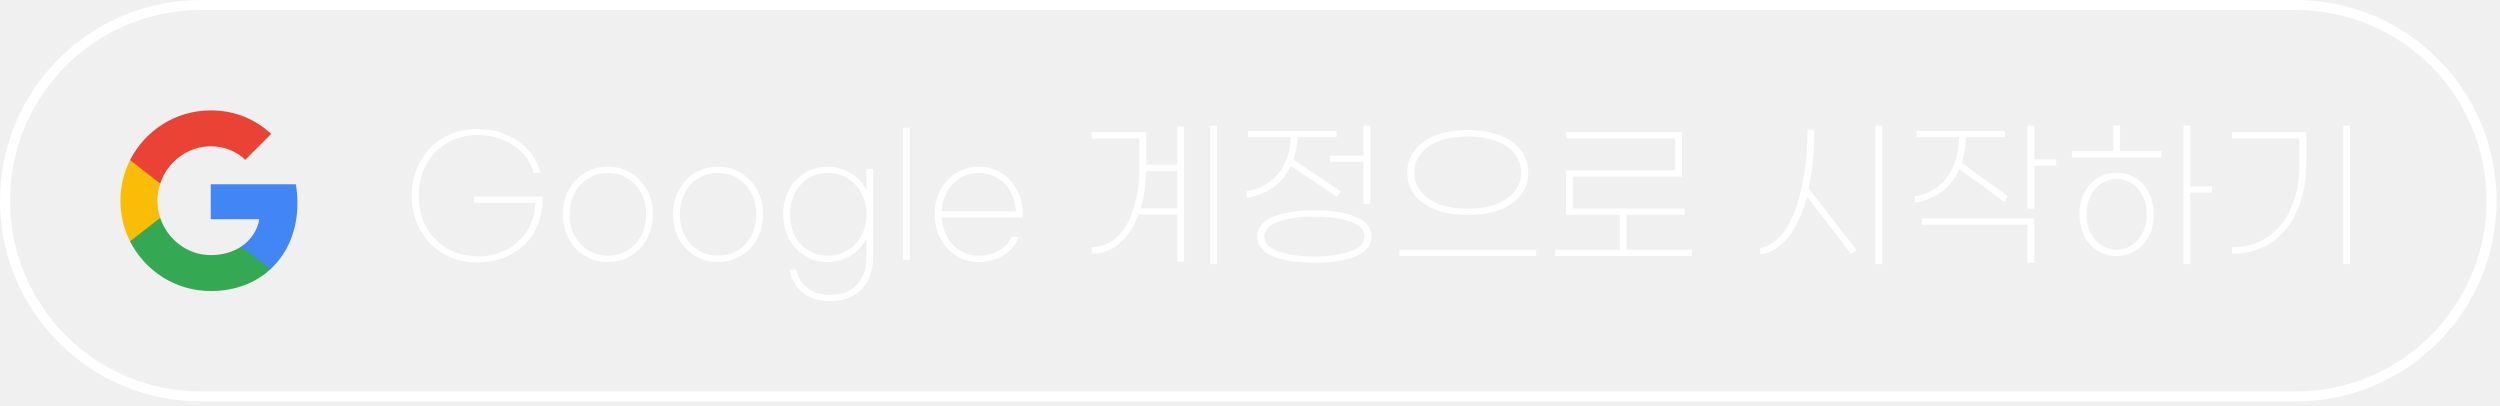
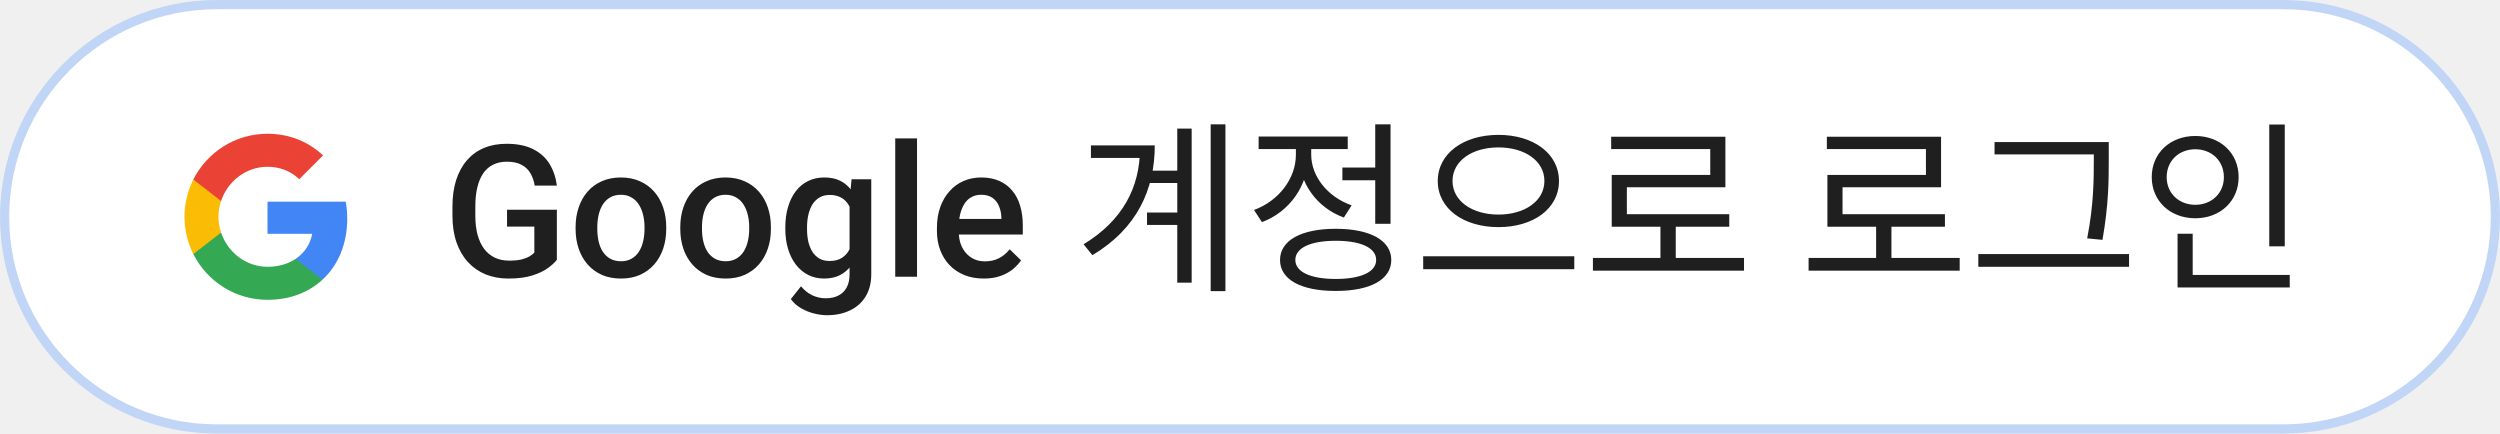
- <svg xmlns="http://www.w3.org/2000/svg" width="376" height="61" viewBox="0 0 376 61" fill="none">
-   <path d="M30.187 0.755H345.299C361.554 0.755 374.731 13.932 374.731 30.187C374.731 46.442 361.554 59.619 345.299 59.619H30.187C13.932 59.619 0.755 46.442 0.755 30.187C0.755 13.932 13.932 0.755 30.187 0.755Z" stroke="white" stroke-width="1.509" />
-   <path fill-rule="evenodd" clip-rule="evenodd" d="M44.737 30.496C44.737 29.533 44.651 28.606 44.49 27.717H31.696V32.972H39.007C38.692 34.67 37.735 36.108 36.296 37.072V40.48H40.686C43.255 38.115 44.737 34.633 44.737 30.496Z" fill="#4285F4" />
-   <path fill-rule="evenodd" clip-rule="evenodd" d="M31.696 43.771C35.364 43.771 38.438 42.554 40.686 40.48L36.296 37.071C35.08 37.886 33.523 38.368 31.696 38.368C28.158 38.368 25.163 35.978 24.095 32.768H19.557V36.287C21.792 40.727 26.386 43.771 31.696 43.771Z" fill="#34A853" />
-   <path fill-rule="evenodd" clip-rule="evenodd" d="M24.096 32.767C23.824 31.952 23.669 31.082 23.669 30.186C23.669 29.291 23.824 28.421 24.096 27.605V24.086H19.557C18.637 25.92 18.112 27.994 18.112 30.186C18.112 32.378 18.637 34.453 19.557 36.287L24.096 32.767Z" fill="#FBBC05" />
-   <path fill-rule="evenodd" clip-rule="evenodd" d="M31.696 22.006C33.69 22.006 35.481 22.691 36.889 24.037L40.785 20.141C38.432 17.949 35.357 16.603 31.696 16.603C26.386 16.603 21.792 19.647 19.557 24.087L24.095 27.606C25.163 24.395 28.158 22.006 31.696 22.006Z" fill="#EA4335" />
-   <path d="M71.857 19.388C73.434 19.388 74.881 19.68 76.197 20.266C77.53 20.835 78.635 21.623 79.513 22.631C80.391 23.639 80.984 24.768 81.293 26.02H80.245C79.984 24.931 79.448 23.955 78.635 23.094C77.839 22.216 76.847 21.534 75.661 21.046C74.49 20.558 73.231 20.314 71.882 20.314C70.159 20.314 68.623 20.705 67.273 21.485C65.924 22.265 64.868 23.354 64.104 24.752C63.356 26.134 62.982 27.694 62.982 29.433C62.982 31.189 63.356 32.757 64.104 34.139C64.868 35.52 65.924 36.601 67.273 37.382C68.639 38.162 70.199 38.552 71.955 38.552C73.531 38.552 74.962 38.211 76.246 37.528C77.53 36.861 78.546 35.919 79.294 34.7C80.058 33.48 80.464 32.083 80.513 30.506H71.321V29.555H81.585V30.189C81.585 31.993 81.155 33.602 80.293 35.017C79.448 36.431 78.278 37.528 76.782 38.308C75.303 39.088 73.662 39.478 71.857 39.478C69.939 39.478 68.224 39.048 66.713 38.186C65.217 37.325 64.047 36.13 63.202 34.602C62.357 33.074 61.934 31.351 61.934 29.433C61.934 27.515 62.357 25.792 63.202 24.264C64.047 22.736 65.217 21.542 66.713 20.68C68.224 19.819 69.939 19.388 71.857 19.388ZM91.426 25.069C92.71 25.069 93.864 25.386 94.888 26.02C95.928 26.637 96.741 27.499 97.326 28.604C97.911 29.693 98.204 30.904 98.204 32.237C98.204 33.57 97.911 34.789 97.326 35.894C96.741 36.983 95.928 37.837 94.888 38.454C93.864 39.088 92.71 39.405 91.426 39.405C90.142 39.405 88.98 39.088 87.939 38.454C86.915 37.837 86.111 36.983 85.525 35.894C84.94 34.789 84.648 33.57 84.648 32.237C84.648 30.904 84.94 29.693 85.525 28.604C86.111 27.499 86.915 26.637 87.939 26.02C88.98 25.386 90.142 25.069 91.426 25.069ZM91.426 26.02C90.304 26.02 89.305 26.296 88.427 26.849C87.565 27.385 86.891 28.125 86.403 29.067C85.915 30.01 85.672 31.067 85.672 32.237C85.672 33.407 85.915 34.464 86.403 35.407C86.891 36.349 87.565 37.089 88.427 37.625C89.305 38.178 90.304 38.454 91.426 38.454C92.547 38.454 93.539 38.178 94.4 37.625C95.278 37.089 95.961 36.349 96.448 35.407C96.936 34.464 97.18 33.407 97.18 32.237C97.18 31.067 96.936 30.01 96.448 29.067C95.961 28.125 95.278 27.385 94.4 26.849C93.539 26.296 92.547 26.02 91.426 26.02ZM107.998 25.069C109.282 25.069 110.436 25.386 111.46 26.02C112.5 26.637 113.313 27.499 113.898 28.604C114.483 29.693 114.776 30.904 114.776 32.237C114.776 33.57 114.483 34.789 113.898 35.894C113.313 36.983 112.5 37.837 111.46 38.454C110.436 39.088 109.282 39.405 107.998 39.405C106.714 39.405 105.551 39.088 104.511 38.454C103.487 37.837 102.682 36.983 102.097 35.894C101.512 34.789 101.22 33.57 101.22 32.237C101.22 30.904 101.512 29.693 102.097 28.604C102.682 27.499 103.487 26.637 104.511 26.02C105.551 25.386 106.714 25.069 107.998 25.069ZM107.998 26.02C106.876 26.02 105.876 26.296 104.999 26.849C104.137 27.385 103.463 28.125 102.975 29.067C102.487 30.01 102.244 31.067 102.244 32.237C102.244 33.407 102.487 34.464 102.975 35.407C103.463 36.349 104.137 37.089 104.999 37.625C105.876 38.178 106.876 38.454 107.998 38.454C109.119 38.454 110.111 38.178 110.972 37.625C111.85 37.089 112.533 36.349 113.02 35.407C113.508 34.464 113.752 33.407 113.752 32.237C113.752 31.067 113.508 30.01 113.02 29.067C112.533 28.125 111.85 27.385 110.972 26.849C110.111 26.296 109.119 26.02 107.998 26.02ZM124.984 45.306C123.18 45.306 121.749 44.859 120.693 43.965C119.653 43.087 118.994 41.949 118.718 40.551H119.791C119.986 41.64 120.514 42.542 121.376 43.258C122.253 43.989 123.456 44.355 124.984 44.355C126.577 44.355 127.861 43.851 128.836 42.843C129.812 41.852 130.299 40.47 130.299 38.698V35.797C130.104 36.349 129.738 36.902 129.202 37.455C128.682 38.007 128.007 38.471 127.178 38.844C126.349 39.218 125.431 39.405 124.423 39.405C123.172 39.405 122.042 39.088 121.034 38.454C120.026 37.837 119.23 36.983 118.645 35.894C118.076 34.789 117.791 33.57 117.791 32.237C117.791 30.904 118.076 29.693 118.645 28.604C119.23 27.499 120.026 26.637 121.034 26.02C122.042 25.386 123.172 25.069 124.423 25.069C125.431 25.069 126.349 25.256 127.178 25.63C128.007 26.003 128.682 26.467 129.202 27.019C129.738 27.572 130.104 28.125 130.299 28.677V25.41H131.323V38.698C131.323 40.015 131.063 41.169 130.543 42.16C130.023 43.168 129.283 43.94 128.324 44.477C127.365 45.029 126.252 45.306 124.984 45.306ZM124.496 38.454C125.618 38.454 126.618 38.178 127.495 37.625C128.389 37.089 129.08 36.349 129.568 35.407C130.072 34.448 130.324 33.391 130.324 32.237C130.324 31.083 130.072 30.035 129.568 29.092C129.08 28.133 128.389 27.385 127.495 26.849C126.618 26.296 125.618 26.02 124.496 26.02C123.375 26.02 122.383 26.296 121.522 26.849C120.66 27.385 119.994 28.125 119.523 29.067C119.051 30.01 118.815 31.067 118.815 32.237C118.815 33.407 119.051 34.464 119.523 35.407C119.994 36.349 120.66 37.089 121.522 37.625C122.383 38.178 123.375 38.454 124.496 38.454ZM136.833 39.064H135.809V19.217H136.833V39.064ZM147.21 39.405C145.958 39.405 144.828 39.088 143.821 38.454C142.813 37.837 142.016 36.983 141.431 35.894C140.862 34.805 140.578 33.586 140.578 32.237C140.578 30.888 140.862 29.669 141.431 28.58C142.016 27.491 142.813 26.637 143.821 26.02C144.828 25.386 145.958 25.069 147.21 25.069C148.461 25.069 149.591 25.386 150.599 26.02C151.606 26.637 152.395 27.491 152.964 28.58C153.549 29.669 153.841 30.888 153.841 32.237C153.841 32.465 153.833 32.619 153.817 32.7H141.626C141.691 33.789 141.968 34.773 142.455 35.651C142.943 36.528 143.593 37.211 144.406 37.699C145.235 38.202 146.169 38.454 147.21 38.454C148.396 38.454 149.428 38.186 150.306 37.65C151.2 37.13 151.801 36.455 152.11 35.626H153.232C152.842 36.731 152.102 37.633 151.013 38.333C149.94 39.048 148.672 39.405 147.21 39.405ZM152.793 31.749C152.728 30.66 152.452 29.685 151.964 28.824C151.476 27.946 150.818 27.263 149.989 26.776C149.176 26.272 148.25 26.02 147.21 26.02C146.169 26.02 145.235 26.272 144.406 26.776C143.593 27.263 142.943 27.946 142.455 28.824C141.968 29.685 141.691 30.66 141.626 31.749H152.793ZM183.034 18.9V39.722H182.01V18.9H183.034ZM177.06 19.047H178.084V39.356H177.06V32.286H171.233C170.55 34.123 169.608 35.561 168.405 36.601C167.218 37.642 165.812 38.162 164.187 38.162V37.187C165.65 37.187 166.926 36.666 168.015 35.626C169.104 34.586 169.933 33.147 170.502 31.311C171.087 29.474 171.379 27.393 171.379 25.069V20.826H164.187V19.876H172.403V24.776H177.06V19.047ZM177.06 31.335V25.727H172.403C172.322 27.873 172.038 29.742 171.55 31.335H177.06ZM205.073 23.411V18.9H206.097V30.652H205.073V24.337H200.026V23.411H205.073ZM194.15 24.971C193.548 26.272 192.679 27.328 191.541 28.141C190.403 28.954 189.046 29.498 187.469 29.774V28.799C189.485 28.425 191.069 27.54 192.223 26.142C193.394 24.744 194.028 22.907 194.125 20.631H187.713V19.68H201.025V20.631H195.149C195.101 21.834 194.897 22.964 194.54 24.02L201.659 28.799L201.074 29.604L194.15 24.971ZM197.685 31.628C200.253 31.628 202.326 31.953 203.902 32.603C205.479 33.253 206.267 34.245 206.267 35.577C206.267 36.91 205.479 37.902 203.902 38.552C202.326 39.202 200.253 39.527 197.685 39.527C195.117 39.527 193.044 39.202 191.468 38.552C189.891 37.902 189.103 36.91 189.103 35.577C189.103 34.245 189.891 33.253 191.468 32.603C193.044 31.953 195.117 31.628 197.685 31.628ZM197.685 38.576C199.912 38.576 201.724 38.316 203.122 37.796C204.52 37.292 205.219 36.553 205.219 35.577C205.219 34.602 204.52 33.862 203.122 33.359C201.724 32.839 199.912 32.578 197.685 32.578C195.458 32.578 193.646 32.839 192.248 33.359C190.85 33.862 190.151 34.602 190.151 35.577C190.151 36.553 190.85 37.292 192.248 37.796C193.646 38.316 195.458 38.576 197.685 38.576ZM220.748 19.559C222.585 19.559 224.186 19.819 225.551 20.339C226.916 20.859 227.973 21.607 228.721 22.582C229.468 23.541 229.842 24.663 229.842 25.947C229.842 27.231 229.468 28.36 228.721 29.336C227.973 30.295 226.916 31.034 225.551 31.554C224.186 32.075 222.585 32.335 220.748 32.335C218.911 32.335 217.31 32.075 215.945 31.554C214.579 31.034 213.523 30.295 212.775 29.336C212.027 28.36 211.654 27.231 211.654 25.947C211.654 24.663 212.027 23.541 212.775 22.582C213.523 21.607 214.579 20.859 215.945 20.339C217.31 19.819 218.911 19.559 220.748 19.559ZM220.748 20.509C219.139 20.509 217.725 20.737 216.505 21.192C215.303 21.631 214.368 22.265 213.702 23.094C213.035 23.923 212.702 24.874 212.702 25.947C212.702 27.019 213.035 27.97 213.702 28.799C214.368 29.628 215.303 30.27 216.505 30.725C217.725 31.164 219.139 31.384 220.748 31.384C222.357 31.384 223.763 31.164 224.966 30.725C226.185 30.27 227.128 29.628 227.794 28.799C228.461 27.97 228.794 27.019 228.794 25.947C228.794 24.874 228.461 23.923 227.794 23.094C227.128 22.265 226.185 21.631 224.966 21.192C223.763 20.737 222.357 20.509 220.748 20.509ZM231.037 38.503H210.459V37.552H231.037V38.503ZM254.49 37.552V38.503H233.912V37.552H243.616V32.31H235.521V25.605H251.954V20.826H235.521V19.876H252.978V26.556H236.545V31.359H253.344V32.31H244.64V37.552H254.49ZM283.094 18.9V39.722H282.07V18.9H283.094ZM272.878 19.534C272.846 22.915 272.561 25.849 272.025 28.336L279.217 37.601L278.413 38.211L271.757 29.531C271.106 32.099 270.18 34.139 268.977 35.651C267.791 37.162 266.376 38.032 264.735 38.259V37.308C266.279 37.016 267.579 36.032 268.636 34.358C269.709 32.668 270.505 30.53 271.025 27.946C271.562 25.361 271.838 22.549 271.854 19.51L272.878 19.534ZM309.253 24.923H305.962V31.384H304.938V18.9H305.962V23.972H309.253V24.923ZM294.673 25.435C294.056 26.832 293.178 27.962 292.04 28.824C290.902 29.669 289.553 30.23 287.993 30.506V29.531C290.041 29.157 291.642 28.214 292.796 26.702C293.966 25.174 294.584 23.151 294.649 20.631H288.237V19.68H301.549V20.631H295.673C295.624 22.046 295.413 23.33 295.039 24.484L302.012 29.531L301.427 30.335L294.673 25.435ZM289.065 32.847H305.962V39.527H304.938V33.797H289.065V32.847ZM318.858 22.728H325.099V23.679H311.616V22.728H317.834V18.852H318.858V22.728ZM332.706 28.97H329.415V39.722H328.391V18.9H329.415V28.019H332.706V28.97ZM318.346 25.971C319.37 25.971 320.304 26.231 321.15 26.751C322.011 27.255 322.686 27.986 323.173 28.945C323.677 29.888 323.929 30.985 323.929 32.237C323.929 33.489 323.677 34.594 323.173 35.553C322.686 36.496 322.011 37.219 321.15 37.723C320.304 38.243 319.37 38.503 318.346 38.503C317.322 38.503 316.379 38.243 315.517 37.723C314.672 37.219 313.998 36.496 313.494 35.553C313.006 34.594 312.762 33.489 312.762 32.237C312.762 30.985 313.006 29.888 313.494 28.945C313.998 27.986 314.672 27.255 315.517 26.751C316.379 26.231 317.322 25.971 318.346 25.971ZM318.346 37.552C319.158 37.552 319.906 37.333 320.589 36.894C321.288 36.455 321.84 35.837 322.247 35.041C322.669 34.228 322.881 33.294 322.881 32.237C322.881 31.18 322.669 30.254 322.247 29.458C321.84 28.645 321.288 28.019 320.589 27.58C319.906 27.141 319.158 26.922 318.346 26.922C317.533 26.922 316.777 27.141 316.078 27.58C315.396 28.019 314.843 28.645 314.42 29.458C314.014 30.254 313.811 31.18 313.811 32.237C313.811 33.294 314.014 34.228 314.42 35.041C314.843 35.837 315.396 36.455 316.078 36.894C316.777 37.333 317.533 37.552 318.346 37.552ZM353.453 39.722H352.429V18.9H353.453V39.722ZM346.87 24.386C346.87 27.133 346.423 29.547 345.529 31.628C344.635 33.708 343.343 35.317 341.652 36.455C339.978 37.593 337.995 38.162 335.703 38.162V37.187C337.751 37.187 339.539 36.675 341.067 35.651C342.595 34.61 343.774 33.131 344.603 31.213C345.432 29.295 345.846 27.052 345.846 24.484V20.826H335.703V19.876H346.87V24.386Z" fill="white" />
+ <svg xmlns="http://www.w3.org/2000/svg" width="271" height="47" viewBox="0 0 271 47" fill="none">
+   <path d="M23.5 0.5H247.5C260.203 0.5 270.5 10.797 270.5 23.5C270.5 36.203 260.203 46.5 247.5 46.5H23.5C10.797 46.5 0.5 36.203 0.5 23.5C0.5 10.797 10.797 0.5 23.5 0.5Z" fill="white" />
+   <path d="M23.5 0.5H247.5C260.203 0.5 270.5 10.797 270.5 23.5C270.5 36.203 260.203 46.5 247.5 46.5H23.5C10.797 46.5 0.5 36.203 0.5 23.5C0.5 10.797 10.797 0.5 23.5 0.5Z" stroke="#C1D5F6" />
+   <path fill-rule="evenodd" clip-rule="evenodd" d="M37.64 23.704C37.64 23.066 37.583 22.452 37.476 21.863H29V25.345H33.844C33.635 26.47 33.001 27.423 32.048 28.061V30.319H34.956C36.658 28.752 37.64 26.445 37.64 23.704Z" fill="#4285F4" />
+   <path fill-rule="evenodd" clip-rule="evenodd" d="M29 32.5C31.43 32.5 33.467 31.694 34.956 30.32L32.047 28.061C31.242 28.601 30.211 28.92 29 28.92C26.656 28.92 24.672 27.337 23.964 25.21H20.957V27.542C22.438 30.483 25.482 32.5 29 32.5Z" fill="#34A853" />
+   <path fill-rule="evenodd" clip-rule="evenodd" d="M23.964 25.21C23.784 24.67 23.682 24.093 23.682 23.5C23.682 22.907 23.784 22.33 23.964 21.79V19.458H20.957C20.348 20.673 20 22.048 20 23.5C20 24.952 20.348 26.327 20.957 27.542L23.964 25.21Z" fill="#FBBC05" />
+   <path fill-rule="evenodd" clip-rule="evenodd" d="M29 18.079C30.321 18.079 31.508 18.534 32.44 19.425L35.022 16.844C33.463 15.392 31.426 14.5 29 14.5C25.482 14.5 22.438 16.517 20.957 19.458L23.964 21.79C24.672 19.663 26.656 18.079 29 18.079Z" fill="#EA4335" />
+   <path d="M60.363 22.734V28.164C60.161 28.431 59.846 28.724 59.416 29.043C58.993 29.355 58.43 29.626 57.727 29.854C57.023 30.081 56.148 30.195 55.1 30.195C54.208 30.195 53.391 30.046 52.648 29.746C51.906 29.44 51.265 28.994 50.725 28.408C50.191 27.822 49.777 27.109 49.484 26.27C49.191 25.423 49.045 24.46 49.045 23.379V22.393C49.045 21.318 49.178 20.361 49.445 19.521C49.719 18.675 50.109 17.959 50.617 17.373C51.125 16.787 51.737 16.344 52.453 16.045C53.176 15.739 53.993 15.586 54.904 15.586C56.07 15.586 57.033 15.781 57.795 16.172C58.563 16.556 59.156 17.09 59.572 17.773C59.989 18.457 60.253 19.238 60.363 20.117H57.961C57.883 19.622 57.73 19.18 57.502 18.789C57.281 18.398 56.962 18.092 56.545 17.871C56.135 17.643 55.601 17.529 54.943 17.529C54.377 17.529 53.879 17.637 53.449 17.852C53.02 18.066 52.661 18.382 52.375 18.799C52.095 19.215 51.883 19.723 51.74 20.322C51.597 20.921 51.525 21.605 51.525 22.373V23.379C51.525 24.16 51.607 24.854 51.77 25.459C51.939 26.064 52.18 26.576 52.492 26.992C52.811 27.409 53.199 27.725 53.654 27.939C54.11 28.148 54.624 28.252 55.197 28.252C55.757 28.252 56.216 28.206 56.574 28.115C56.932 28.018 57.215 27.904 57.424 27.773C57.639 27.637 57.805 27.506 57.922 27.383V24.561H54.963V22.734H60.363ZM62.395 24.834V24.609C62.395 23.848 62.505 23.141 62.727 22.49C62.948 21.833 63.267 21.263 63.684 20.781C64.107 20.293 64.621 19.915 65.227 19.648C65.838 19.375 66.529 19.238 67.297 19.238C68.072 19.238 68.762 19.375 69.367 19.648C69.979 19.915 70.497 20.293 70.92 20.781C71.343 21.263 71.665 21.833 71.887 22.49C72.108 23.141 72.219 23.848 72.219 24.609V24.834C72.219 25.596 72.108 26.302 71.887 26.953C71.665 27.604 71.343 28.174 70.92 28.662C70.497 29.144 69.982 29.521 69.377 29.795C68.772 30.062 68.085 30.195 67.316 30.195C66.542 30.195 65.848 30.062 65.236 29.795C64.631 29.521 64.117 29.144 63.693 28.662C63.27 28.174 62.948 27.604 62.727 26.953C62.505 26.302 62.395 25.596 62.395 24.834ZM64.748 24.609V24.834C64.748 25.309 64.797 25.759 64.894 26.182C64.992 26.605 65.145 26.976 65.353 27.295C65.562 27.614 65.829 27.865 66.154 28.047C66.48 28.229 66.867 28.32 67.316 28.32C67.753 28.32 68.13 28.229 68.449 28.047C68.775 27.865 69.042 27.614 69.25 27.295C69.458 26.976 69.611 26.605 69.709 26.182C69.813 25.759 69.865 25.309 69.865 24.834V24.609C69.865 24.141 69.813 23.698 69.709 23.281C69.611 22.858 69.455 22.484 69.24 22.158C69.032 21.833 68.765 21.579 68.439 21.396C68.12 21.208 67.74 21.113 67.297 21.113C66.854 21.113 66.47 21.208 66.144 21.396C65.826 21.579 65.562 21.833 65.353 22.158C65.145 22.484 64.992 22.858 64.894 23.281C64.797 23.698 64.748 24.141 64.748 24.609ZM73.742 24.834V24.609C73.742 23.848 73.853 23.141 74.074 22.49C74.296 21.833 74.615 21.263 75.031 20.781C75.454 20.293 75.969 19.915 76.574 19.648C77.186 19.375 77.876 19.238 78.644 19.238C79.419 19.238 80.109 19.375 80.715 19.648C81.327 19.915 81.844 20.293 82.268 20.781C82.691 21.263 83.013 21.833 83.234 22.49C83.456 23.141 83.566 23.848 83.566 24.609V24.834C83.566 25.596 83.456 26.302 83.234 26.953C83.013 27.604 82.691 28.174 82.268 28.662C81.844 29.144 81.33 29.521 80.725 29.795C80.119 30.062 79.432 30.195 78.664 30.195C77.889 30.195 77.196 30.062 76.584 29.795C75.978 29.521 75.464 29.144 75.041 28.662C74.618 28.174 74.296 27.604 74.074 26.953C73.853 26.302 73.742 25.596 73.742 24.834ZM76.096 24.609V24.834C76.096 25.309 76.144 25.759 76.242 26.182C76.34 26.605 76.493 26.976 76.701 27.295C76.909 27.614 77.176 27.865 77.502 28.047C77.828 28.229 78.215 28.32 78.664 28.32C79.1 28.32 79.478 28.229 79.797 28.047C80.122 27.865 80.389 27.614 80.598 27.295C80.806 26.976 80.959 26.605 81.057 26.182C81.161 25.759 81.213 25.309 81.213 24.834V24.609C81.213 24.141 81.161 23.698 81.057 23.281C80.959 22.858 80.803 22.484 80.588 22.158C80.38 21.833 80.113 21.579 79.787 21.396C79.468 21.208 79.087 21.113 78.644 21.113C78.202 21.113 77.818 21.208 77.492 21.396C77.173 21.579 76.909 21.833 76.701 22.158C76.493 22.484 76.34 22.858 76.242 23.281C76.144 23.698 76.096 24.141 76.096 24.609ZM92.307 19.434H94.445V29.707C94.445 30.658 94.243 31.465 93.84 32.129C93.436 32.793 92.873 33.297 92.15 33.643C91.428 33.994 90.591 34.17 89.641 34.17C89.237 34.17 88.788 34.111 88.293 33.994C87.805 33.877 87.329 33.688 86.867 33.428C86.412 33.174 86.031 32.839 85.725 32.422L86.828 31.035C87.206 31.484 87.622 31.813 88.078 32.022C88.534 32.23 89.012 32.334 89.514 32.334C90.054 32.334 90.513 32.233 90.891 32.031C91.275 31.836 91.571 31.546 91.779 31.162C91.988 30.778 92.092 30.309 92.092 29.756V21.826L92.307 19.434ZM85.129 24.834V24.629C85.129 23.828 85.227 23.099 85.422 22.441C85.617 21.777 85.897 21.208 86.262 20.732C86.626 20.251 87.069 19.883 87.59 19.629C88.111 19.369 88.7 19.238 89.357 19.238C90.041 19.238 90.624 19.362 91.106 19.609C91.594 19.857 92.001 20.212 92.326 20.674C92.652 21.13 92.906 21.676 93.088 22.314C93.277 22.946 93.417 23.649 93.508 24.424V25.078C93.423 25.833 93.28 26.523 93.078 27.148C92.876 27.773 92.609 28.314 92.277 28.77C91.945 29.225 91.535 29.577 91.047 29.824C90.565 30.072 89.995 30.195 89.338 30.195C88.693 30.195 88.111 30.062 87.59 29.795C87.076 29.528 86.633 29.154 86.262 28.672C85.897 28.19 85.617 27.624 85.422 26.973C85.227 26.315 85.129 25.602 85.129 24.834ZM87.482 24.629V24.834C87.482 25.316 87.528 25.765 87.619 26.182C87.717 26.598 87.863 26.966 88.059 27.285C88.26 27.598 88.514 27.845 88.82 28.027C89.133 28.203 89.501 28.291 89.924 28.291C90.477 28.291 90.93 28.174 91.281 27.939C91.639 27.705 91.913 27.389 92.102 26.992C92.297 26.588 92.434 26.139 92.512 25.645V23.877C92.473 23.493 92.391 23.135 92.268 22.803C92.15 22.471 91.991 22.181 91.789 21.934C91.587 21.68 91.333 21.484 91.027 21.348C90.721 21.204 90.36 21.133 89.943 21.133C89.52 21.133 89.152 21.224 88.84 21.406C88.527 21.588 88.27 21.839 88.068 22.158C87.873 22.477 87.727 22.848 87.629 23.271C87.531 23.695 87.482 24.147 87.482 24.629ZM99.406 15V30H97.043V15H99.406ZM106.643 30.195C105.861 30.195 105.155 30.068 104.523 29.814C103.898 29.554 103.365 29.193 102.922 28.73C102.486 28.268 102.15 27.725 101.916 27.1C101.682 26.475 101.564 25.801 101.564 25.078V24.688C101.564 23.861 101.685 23.112 101.926 22.441C102.167 21.771 102.502 21.198 102.932 20.723C103.361 20.241 103.869 19.873 104.455 19.619C105.041 19.365 105.676 19.238 106.359 19.238C107.115 19.238 107.775 19.365 108.342 19.619C108.908 19.873 109.377 20.231 109.748 20.693C110.126 21.149 110.406 21.693 110.588 22.324C110.777 22.956 110.871 23.652 110.871 24.414V25.42H102.707V23.73H108.547V23.545C108.534 23.122 108.449 22.725 108.293 22.354C108.143 21.982 107.912 21.683 107.6 21.455C107.287 21.227 106.87 21.113 106.35 21.113C105.959 21.113 105.611 21.198 105.305 21.367C105.005 21.53 104.755 21.768 104.553 22.08C104.351 22.393 104.195 22.77 104.084 23.213C103.98 23.649 103.928 24.141 103.928 24.688V25.078C103.928 25.54 103.99 25.97 104.113 26.367C104.243 26.758 104.432 27.1 104.68 27.393C104.927 27.686 105.227 27.917 105.578 28.086C105.93 28.249 106.33 28.33 106.779 28.33C107.346 28.33 107.85 28.216 108.293 27.988C108.736 27.76 109.12 27.438 109.445 27.021L110.686 28.223C110.458 28.555 110.161 28.874 109.797 29.18C109.432 29.479 108.986 29.723 108.459 29.912C107.938 30.101 107.333 30.195 106.643 30.195ZM124.477 18.5H128.497V19.84H124.477V18.5ZM124.337 23.04H128.457V24.38H124.337V23.04ZM131.237 13.48H132.837V31.56H131.237V13.48ZM127.617 13.94H129.177V30.64H127.617V13.94ZM123.577 15.76H125.177C125.177 20.5 123.277 24.76 118.417 27.66L117.457 26.48C121.677 23.92 123.577 20.32 123.577 16.06V15.76ZM118.257 15.76H124.237V17.12H118.257V15.76ZM145.515 18.16H149.595V19.54H145.515V18.16ZM149.075 13.48H150.735V24.26H149.075V13.48ZM144.795 24.8C148.515 24.8 150.815 26.06 150.815 28.18C150.815 30.32 148.515 31.54 144.795 31.54C141.055 31.54 138.755 30.32 138.755 28.18C138.755 26.06 141.055 24.8 144.795 24.8ZM144.795 26.1C142.075 26.1 140.415 26.86 140.415 28.18C140.415 29.48 142.075 30.24 144.795 30.24C147.515 30.24 149.175 29.48 149.175 28.18C149.175 26.86 147.515 26.1 144.795 26.1ZM140.475 15.3H141.835V16.76C141.835 20.1 139.795 22.96 136.795 24.08L135.935 22.76C138.615 21.78 140.475 19.36 140.475 16.76V15.3ZM140.795 15.3H142.135V16.76C142.135 19.1 143.895 21.34 146.515 22.26L145.675 23.58C142.735 22.52 140.795 19.8 140.795 16.76V15.3ZM136.435 14.8H146.095V16.16H136.435V14.8ZM162.433 14.62C166.193 14.62 168.993 16.62 168.993 19.62C168.993 22.64 166.193 24.62 162.433 24.62C158.673 24.62 155.853 22.64 155.853 19.62C155.853 16.62 158.673 14.62 162.433 14.62ZM162.433 15.98C159.573 15.98 157.453 17.44 157.453 19.62C157.453 21.78 159.573 23.26 162.433 23.26C165.293 23.26 167.413 21.78 167.413 19.62C167.413 17.44 165.293 15.98 162.433 15.98ZM154.273 27.78H170.653V29.18H154.273V27.78ZM172.672 27.96H189.052V29.34H172.672V27.96ZM179.992 24.08H181.652V28.54H179.992V24.08ZM174.652 14.82H187.032V20.3H176.352V23.92H174.712V18.96H185.392V16.16H174.652V14.82ZM174.712 23.22H187.452V24.58H174.712V23.22ZM196.051 27.96H212.431V29.34H196.051V27.96ZM203.371 24.08H205.031V28.54H203.371V24.08ZM198.031 14.82H210.411V20.3H199.731V23.92H198.091V18.96H208.771V16.16H198.031V14.82ZM198.091 23.22H210.831V24.58H198.091V23.22ZM216.209 15.4H227.849V16.74H216.209V15.4ZM214.449 27.54H230.789V28.92H214.449V27.54ZM226.969 15.4H228.589V17.2C228.589 19.52 228.589 22.1 227.909 26L226.249 25.84C226.969 22.14 226.969 19.44 226.969 17.2V15.4ZM245.988 13.5H247.668V26.7H245.988V13.5ZM236.048 29.8H248.208V31.16H236.048V29.8ZM236.048 25.34H237.688V30.26H236.048V25.34ZM237.968 14.74C240.668 14.74 242.668 16.58 242.668 19.2C242.668 21.8 240.668 23.66 237.968 23.66C235.268 23.66 233.248 21.8 233.248 19.2C233.248 16.58 235.268 14.74 237.968 14.74ZM237.968 16.18C236.208 16.18 234.868 17.42 234.868 19.2C234.868 20.96 236.208 22.2 237.968 22.2C239.728 22.2 241.068 20.96 241.068 19.2C241.068 17.42 239.728 16.18 237.968 16.18Z" fill="#1F1F1F" />
</svg>
